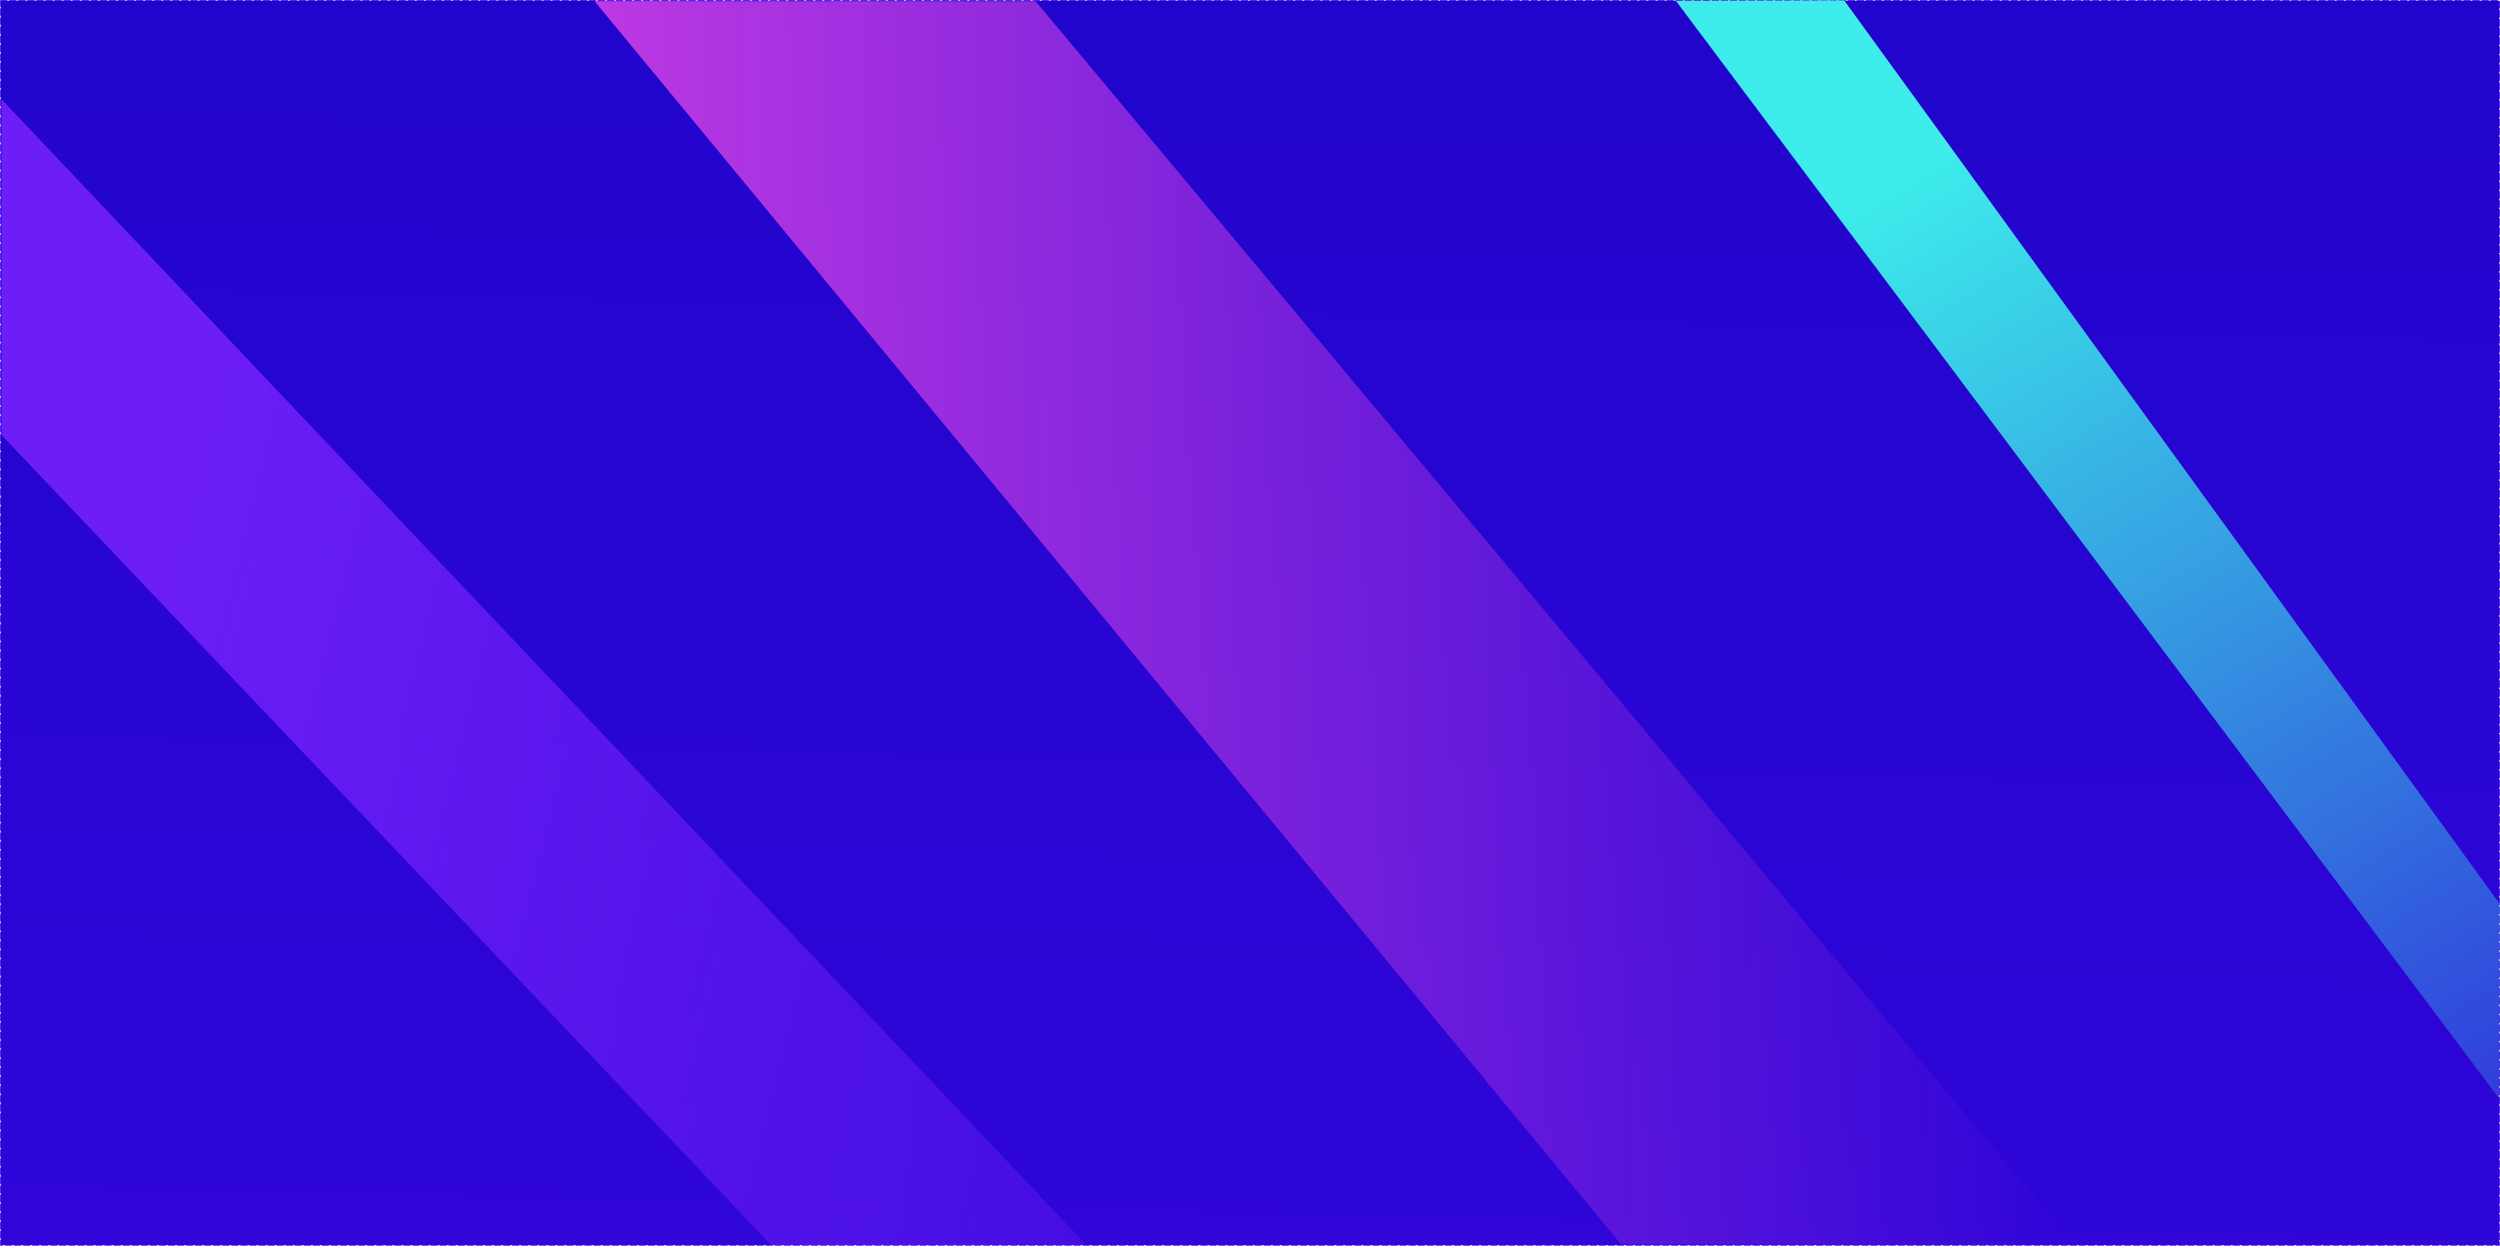
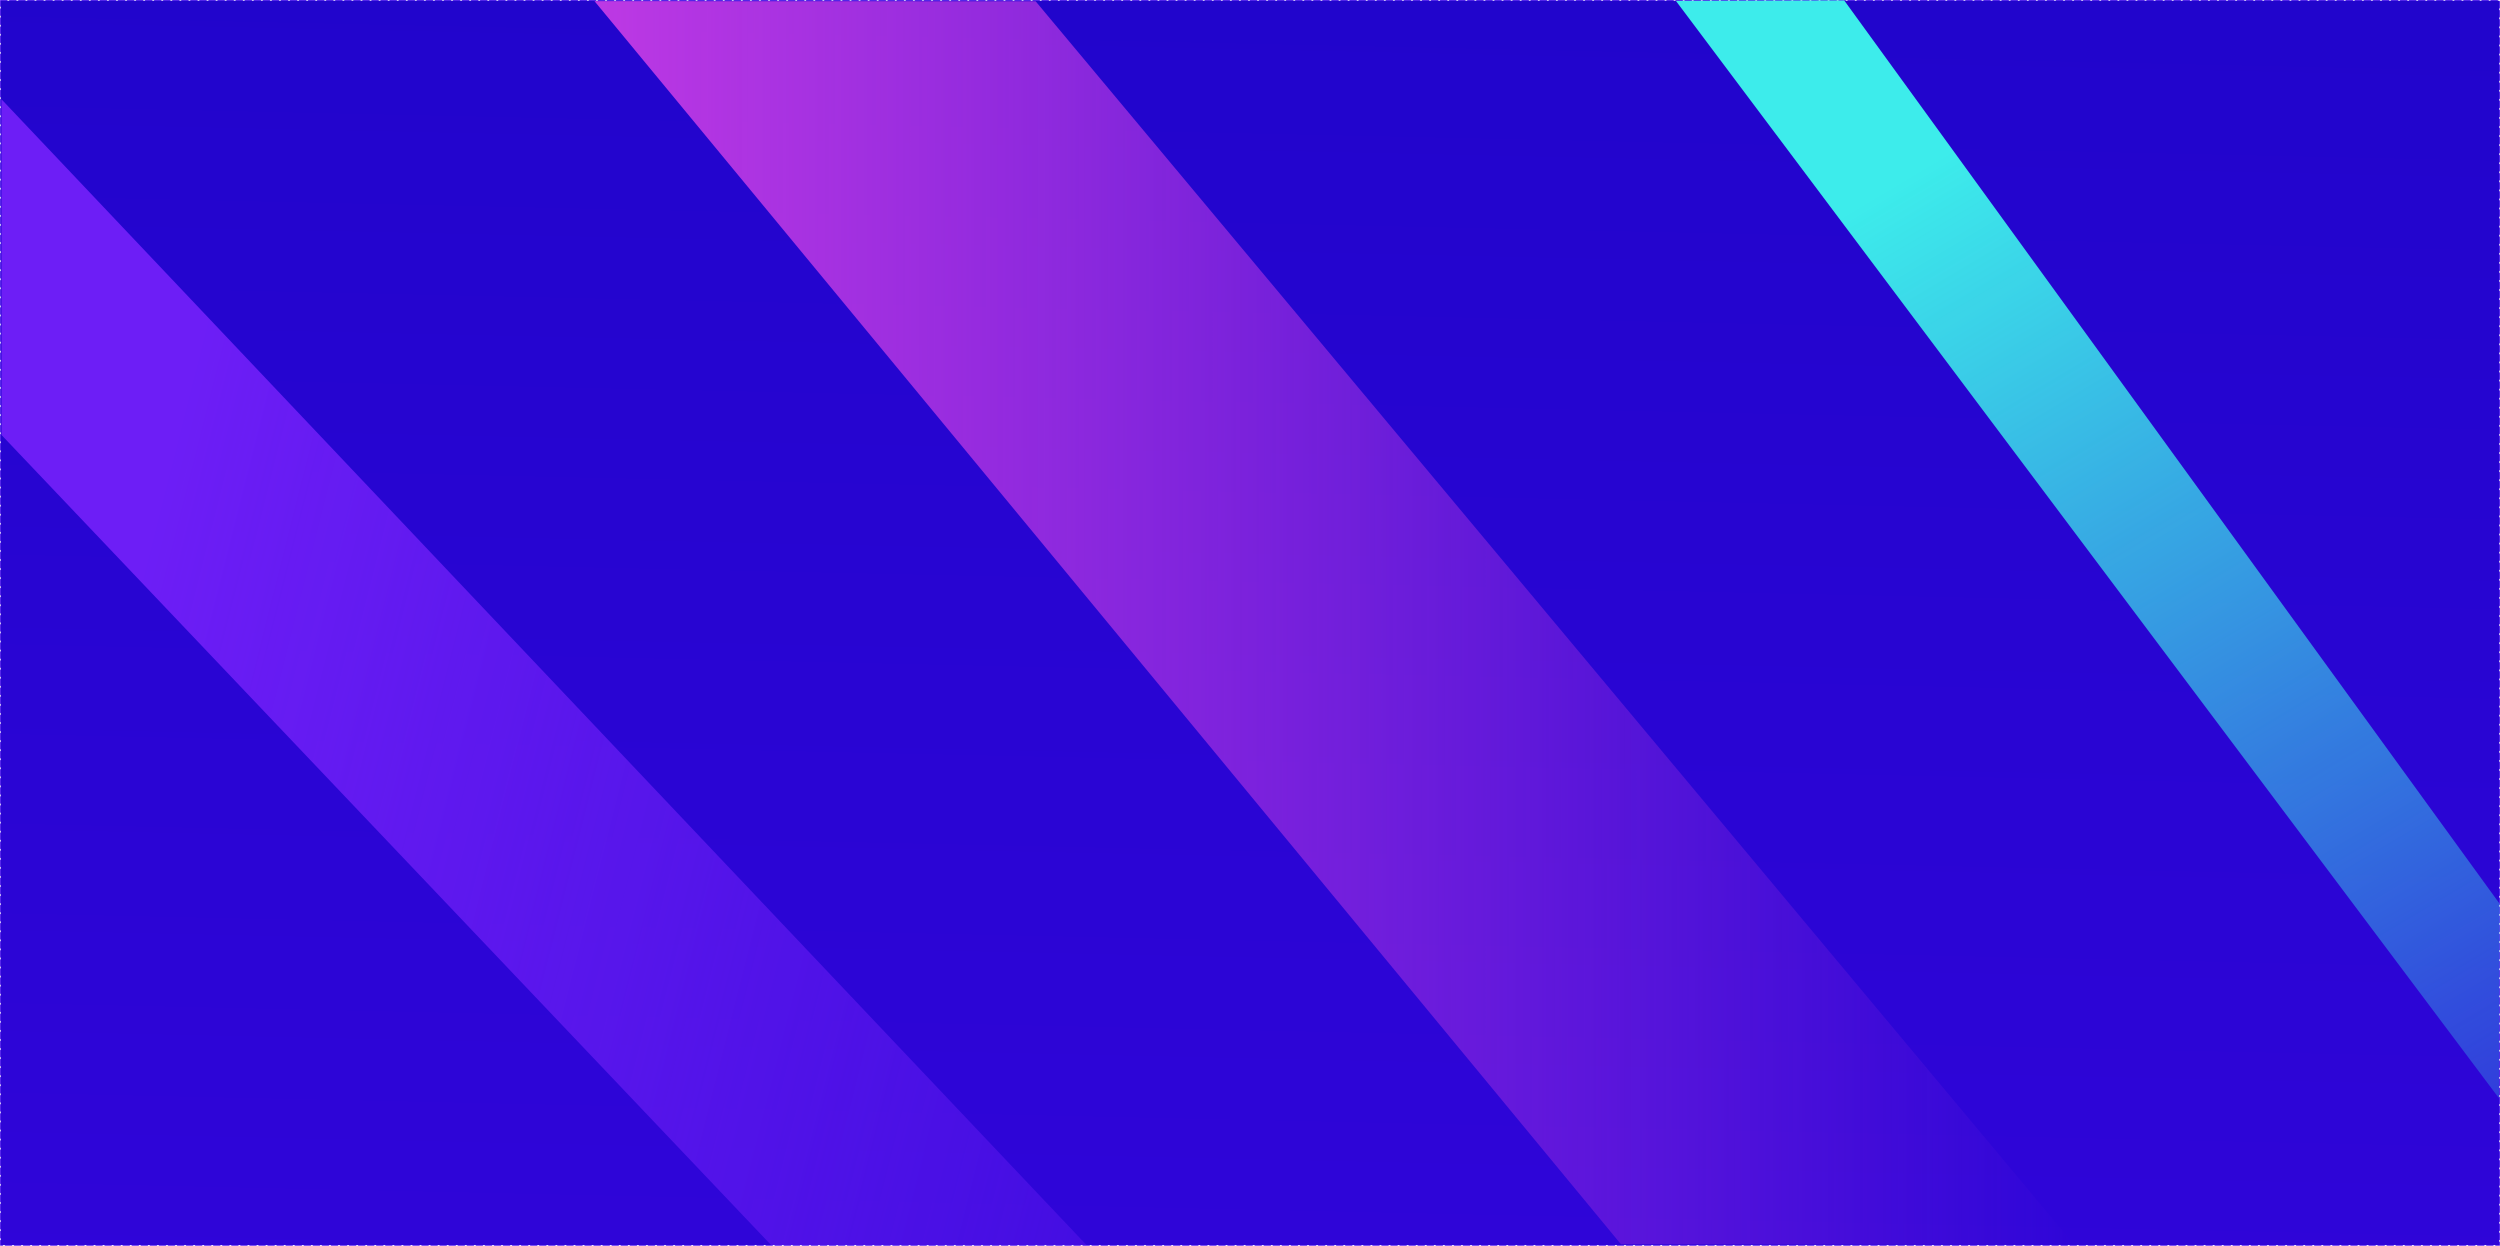
- <svg xmlns="http://www.w3.org/2000/svg" xmlns:xlink="http://www.w3.org/1999/xlink" width="422.922mm" height="211.755mm" viewBox="0 0 422.922 211.755">
+ <svg xmlns="http://www.w3.org/2000/svg" xmlns:xlink="http://www.w3.org/1999/xlink" width="422.922mm" height="210.755mm" viewBox="0 0 422.922 210.755">
  <defs>
    <linearGradient id="d">
      <stop offset="0" stop-color="#2105cc" />
      <stop offset="1" stop-color="#3c05e4" />
    </linearGradient>
    <linearGradient id="c">
      <stop offset="0" stop-color="#6d1ef6" />
      <stop offset="1" stop-color="#6d1ef6" stop-opacity="0" />
    </linearGradient>
    <linearGradient id="b">
      <stop offset="0" stop-color="#bd39e4" />
      <stop offset="1" stop-color="#bd39e4" stop-opacity="0" />
    </linearGradient>
    <linearGradient id="a">
      <stop offset="0" stop-color="#3deceb" />
      <stop offset="1" stop-color="#3deceb" stop-opacity="0" />
    </linearGradient>
    <linearGradient gradientTransform="translate(221.82 -9.047)" xlink:href="#a" id="f" x1="89.316" y1="45.912" x2="214.779" y2="256.512" gradientUnits="userSpaceOnUse" />
    <linearGradient gradientTransform="translate(221.82 -9.047)" xlink:href="#c" id="h" x1="-187.372" y1="62.871" x2="82.295" y2="130.939" gradientUnits="userSpaceOnUse" />
    <linearGradient xlink:href="#d" id="e" x1="199.212" y1="-.438" x2="190.245" y2="409.001" gradientUnits="userSpaceOnUse" />
    <linearGradient xlink:href="#b" id="g" gradientUnits="userSpaceOnUse" gradientTransform="translate(221.82 -9.047)" x1="-120.976" y1="114.465" x2="129.577" y2="114.465" />
  </defs>
  <g transform="translate(-.372 -.02)">
    <rect width="422.667" height="210.5" x=".5" y=".146" ry="0" fill="url(#e)" stroke="#6230f2" stroke-width=".255" stroke-linecap="round" stroke-linejoin="round" stroke-dasharray="1.021, 0.511" paint-order="stroke fill markers" />
    <path d="M283.88.165l28.475-.072L423.24 152.92l-.122 32.887z" fill="url(#f)" paint-order="stroke fill markers" />
    <path d="M100.94.212l74.627.023 175.736 210.39-76.71-.11z" fill="url(#g)" paint-order="stroke fill markers" />
    <path d="M.63 73.61L.61 16.802l183.58 193.853-53.386-.023z" fill="url(#h)" paint-order="stroke fill markers" />
  </g>
</svg>
